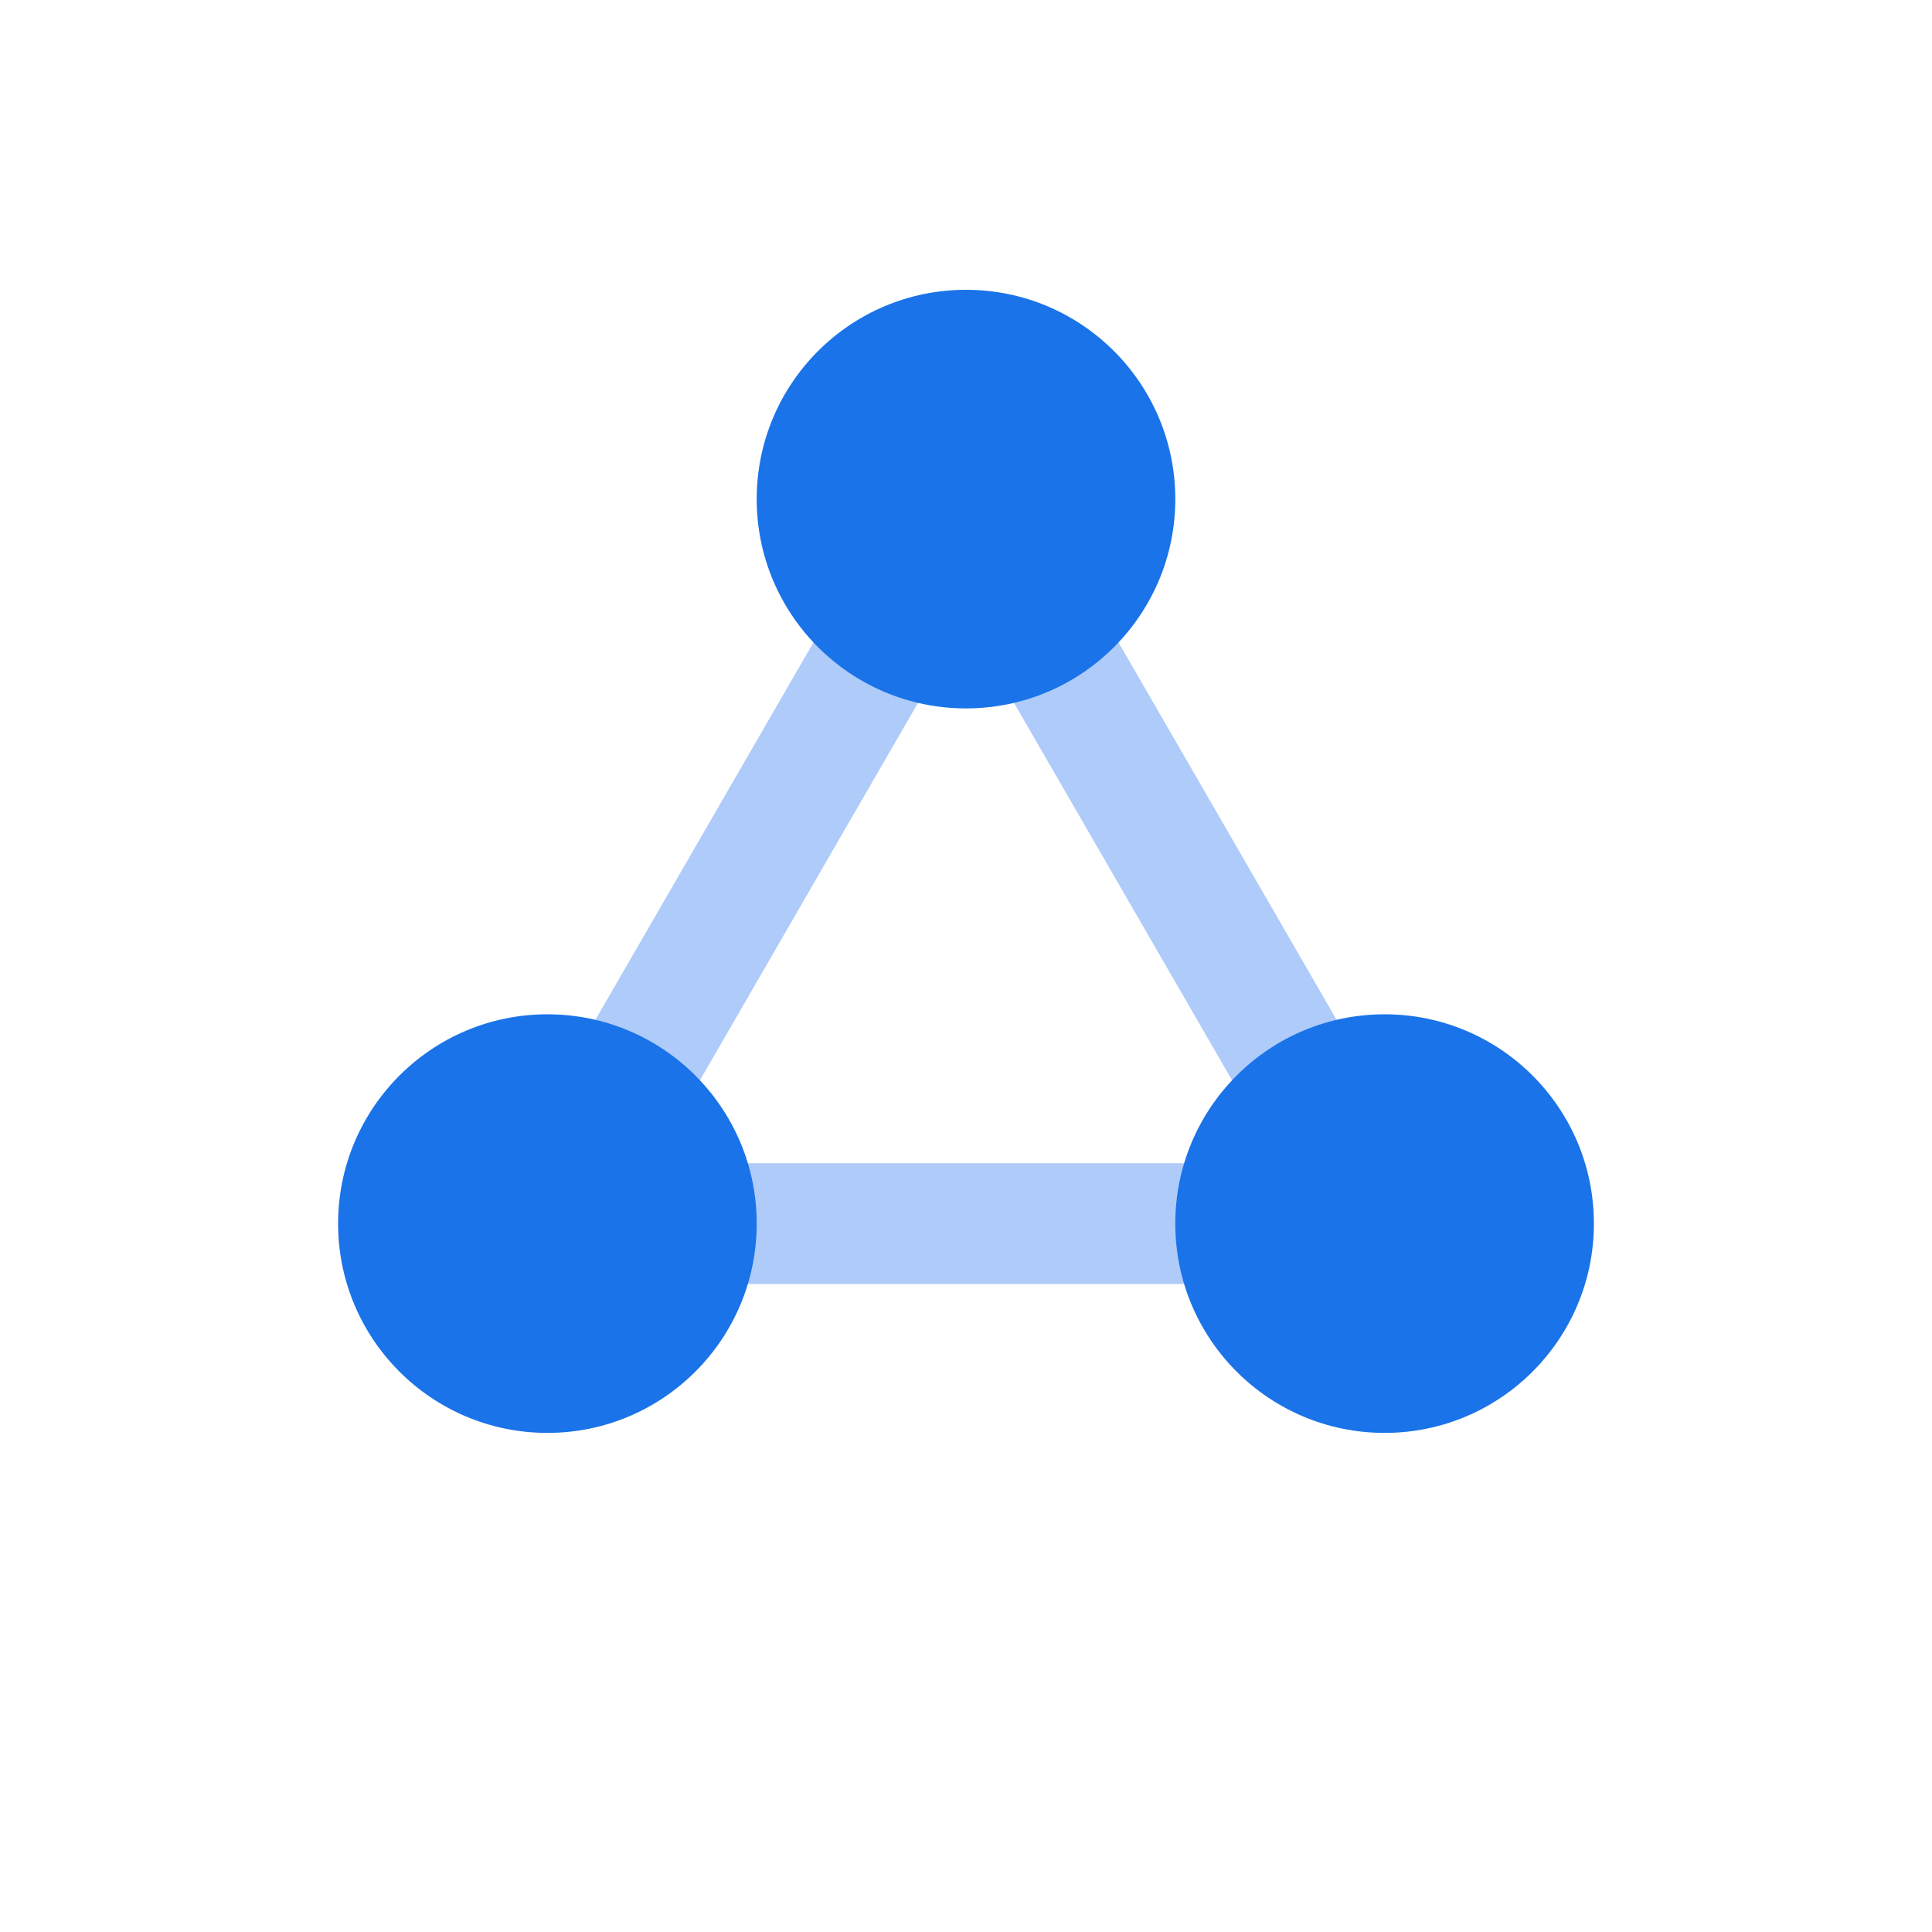
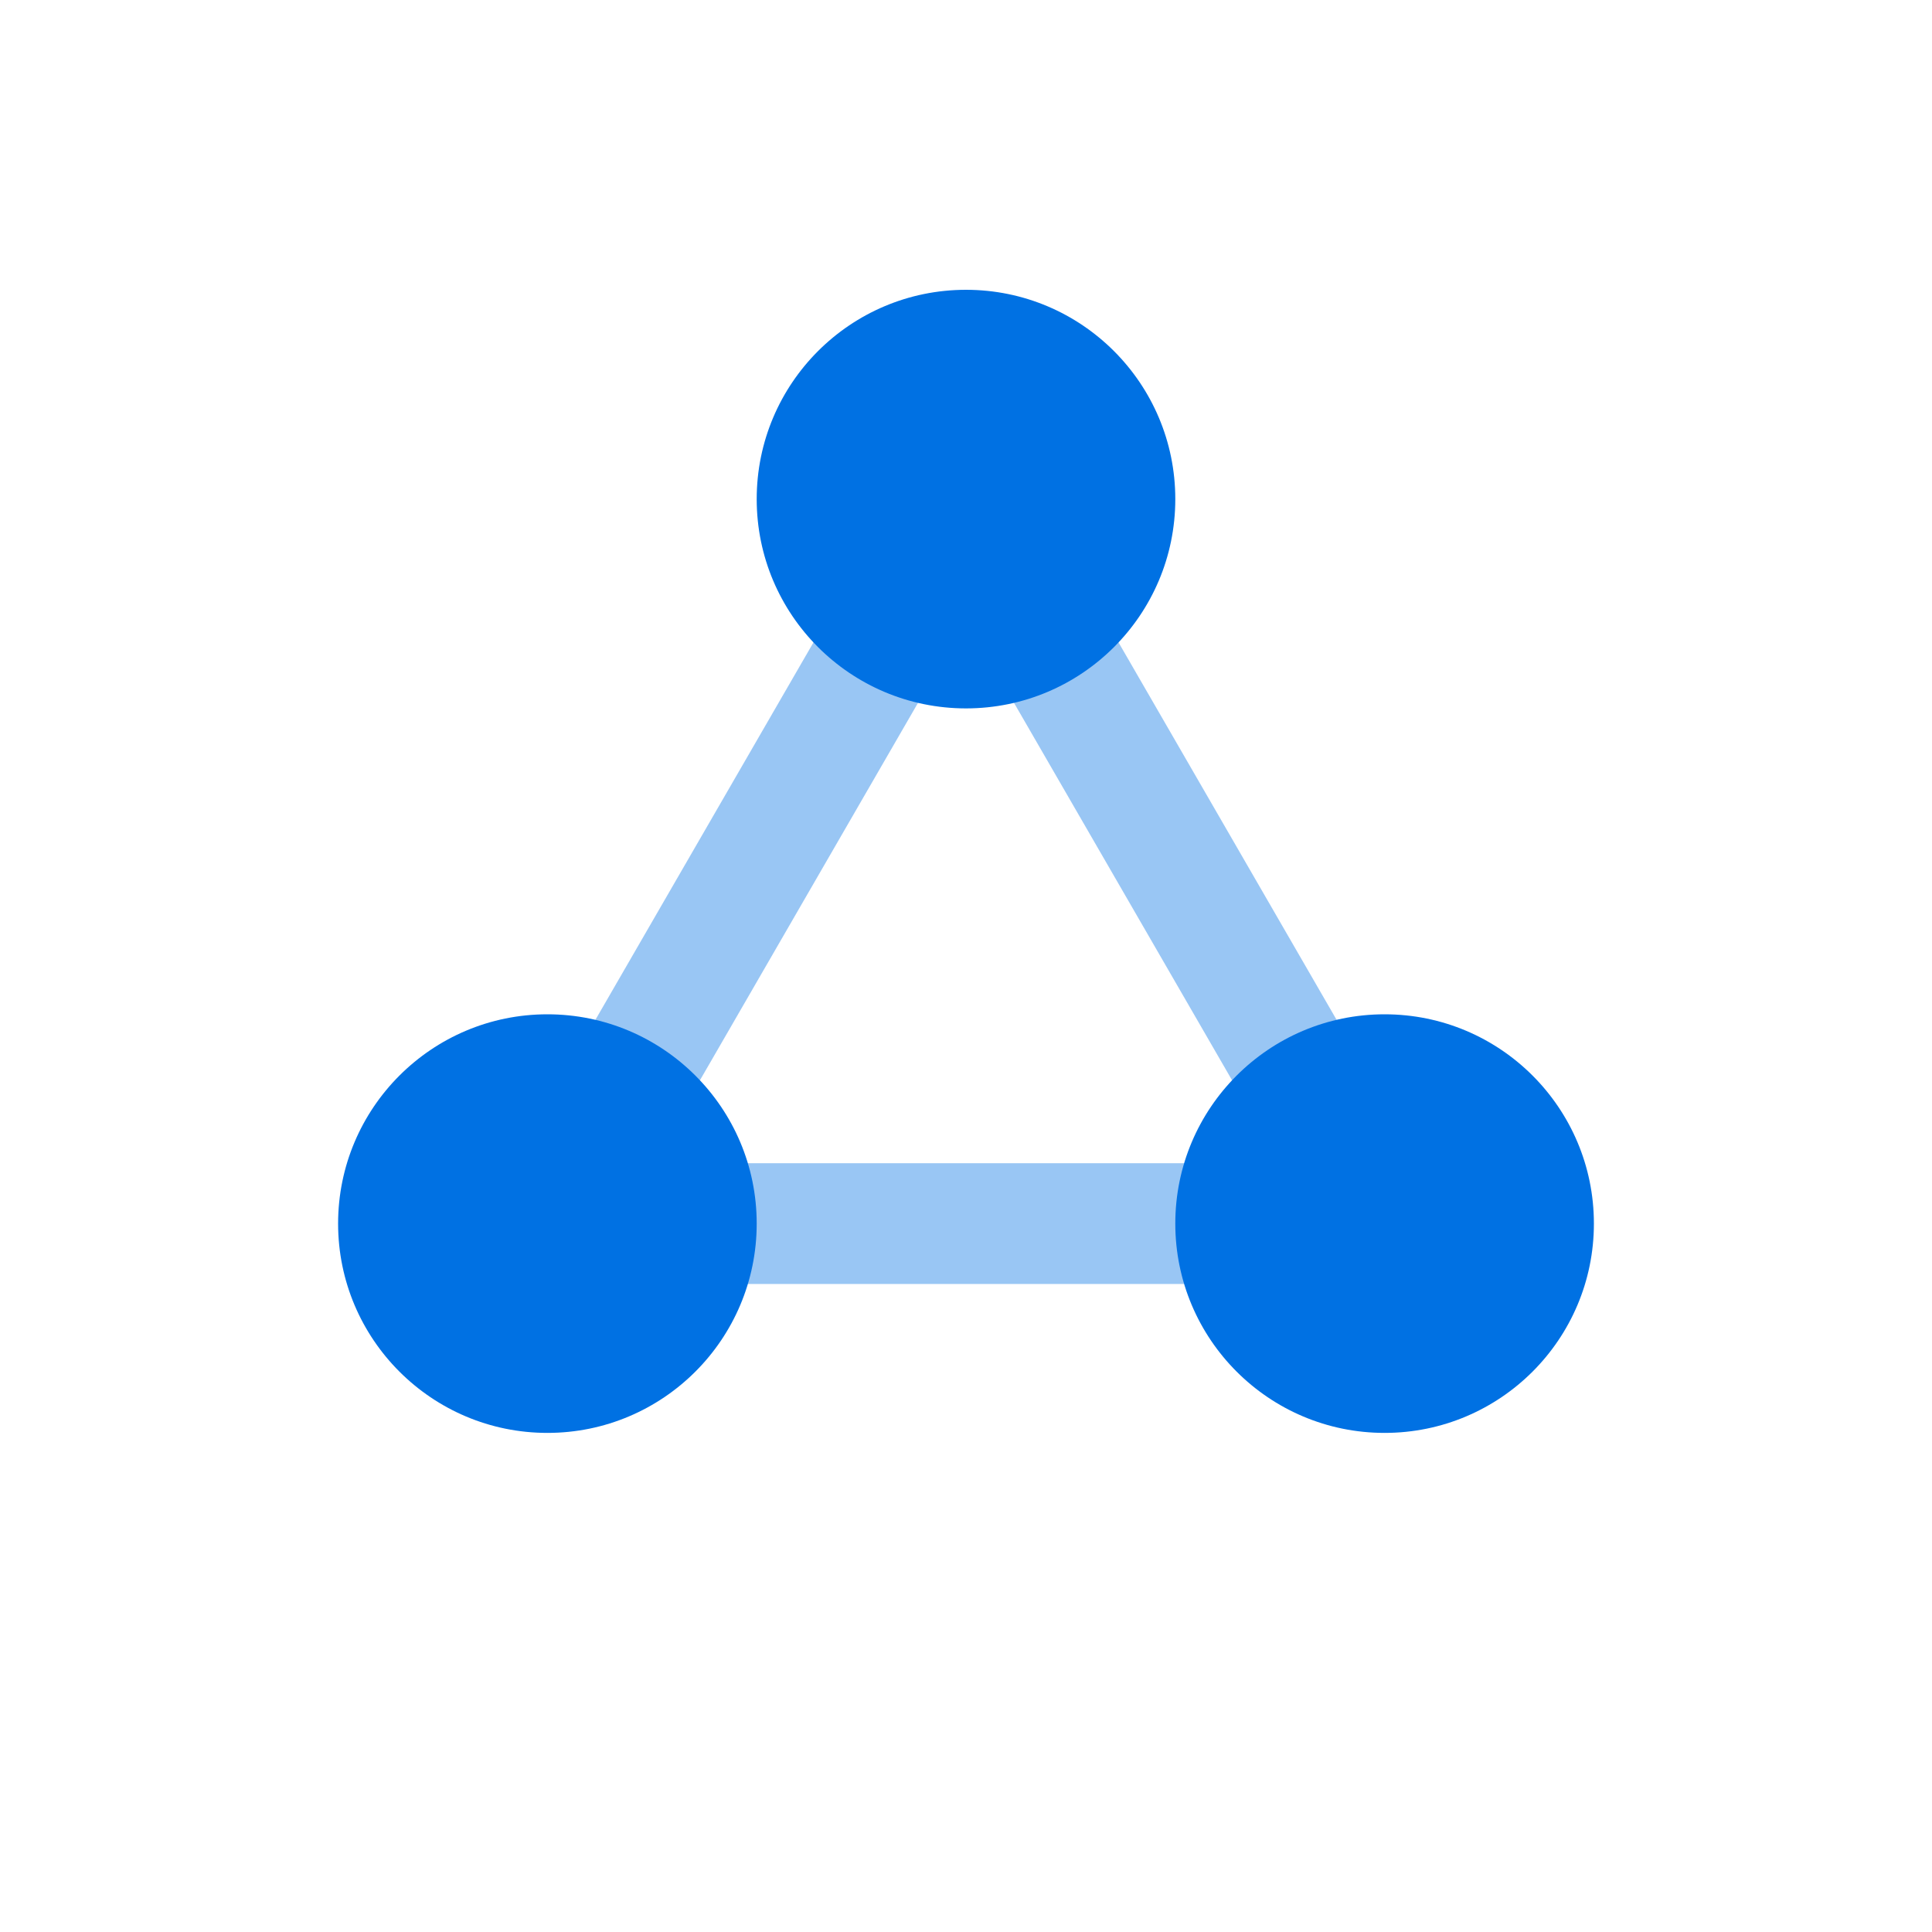
<svg xmlns="http://www.w3.org/2000/svg" viewBox="0 0 48 48" width="48" height="48">
-   <path d="M24 12.4 L34.4 30.4 L13.6 30.4 Z" fill="none" stroke="#aecbfa" stroke-width="3" stroke-linejoin="round" />
-   <circle cx="24" cy="12.4" r="5.2" fill="#1a73e8" />
-   <circle cx="34.4" cy="30.4" r="5.2" fill="#1a73e8" />
-   <circle cx="13.6" cy="30.4" r="5.2" fill="#1a73e8" />
+   <path d="M24 12.4 L34.4 30.4 L13.6 30.4 Z" fill="none" stroke="#0071e3" stroke-opacity=".4" stroke-width="3" stroke-linejoin="round" />
+   <circle cx="24" cy="12.4" r="5.2" fill="#0071e3" />
+   <circle cx="34.4" cy="30.4" r="5.2" fill="#0071e3" />
+   <circle cx="13.6" cy="30.4" r="5.2" fill="#0071e3" />
</svg>
